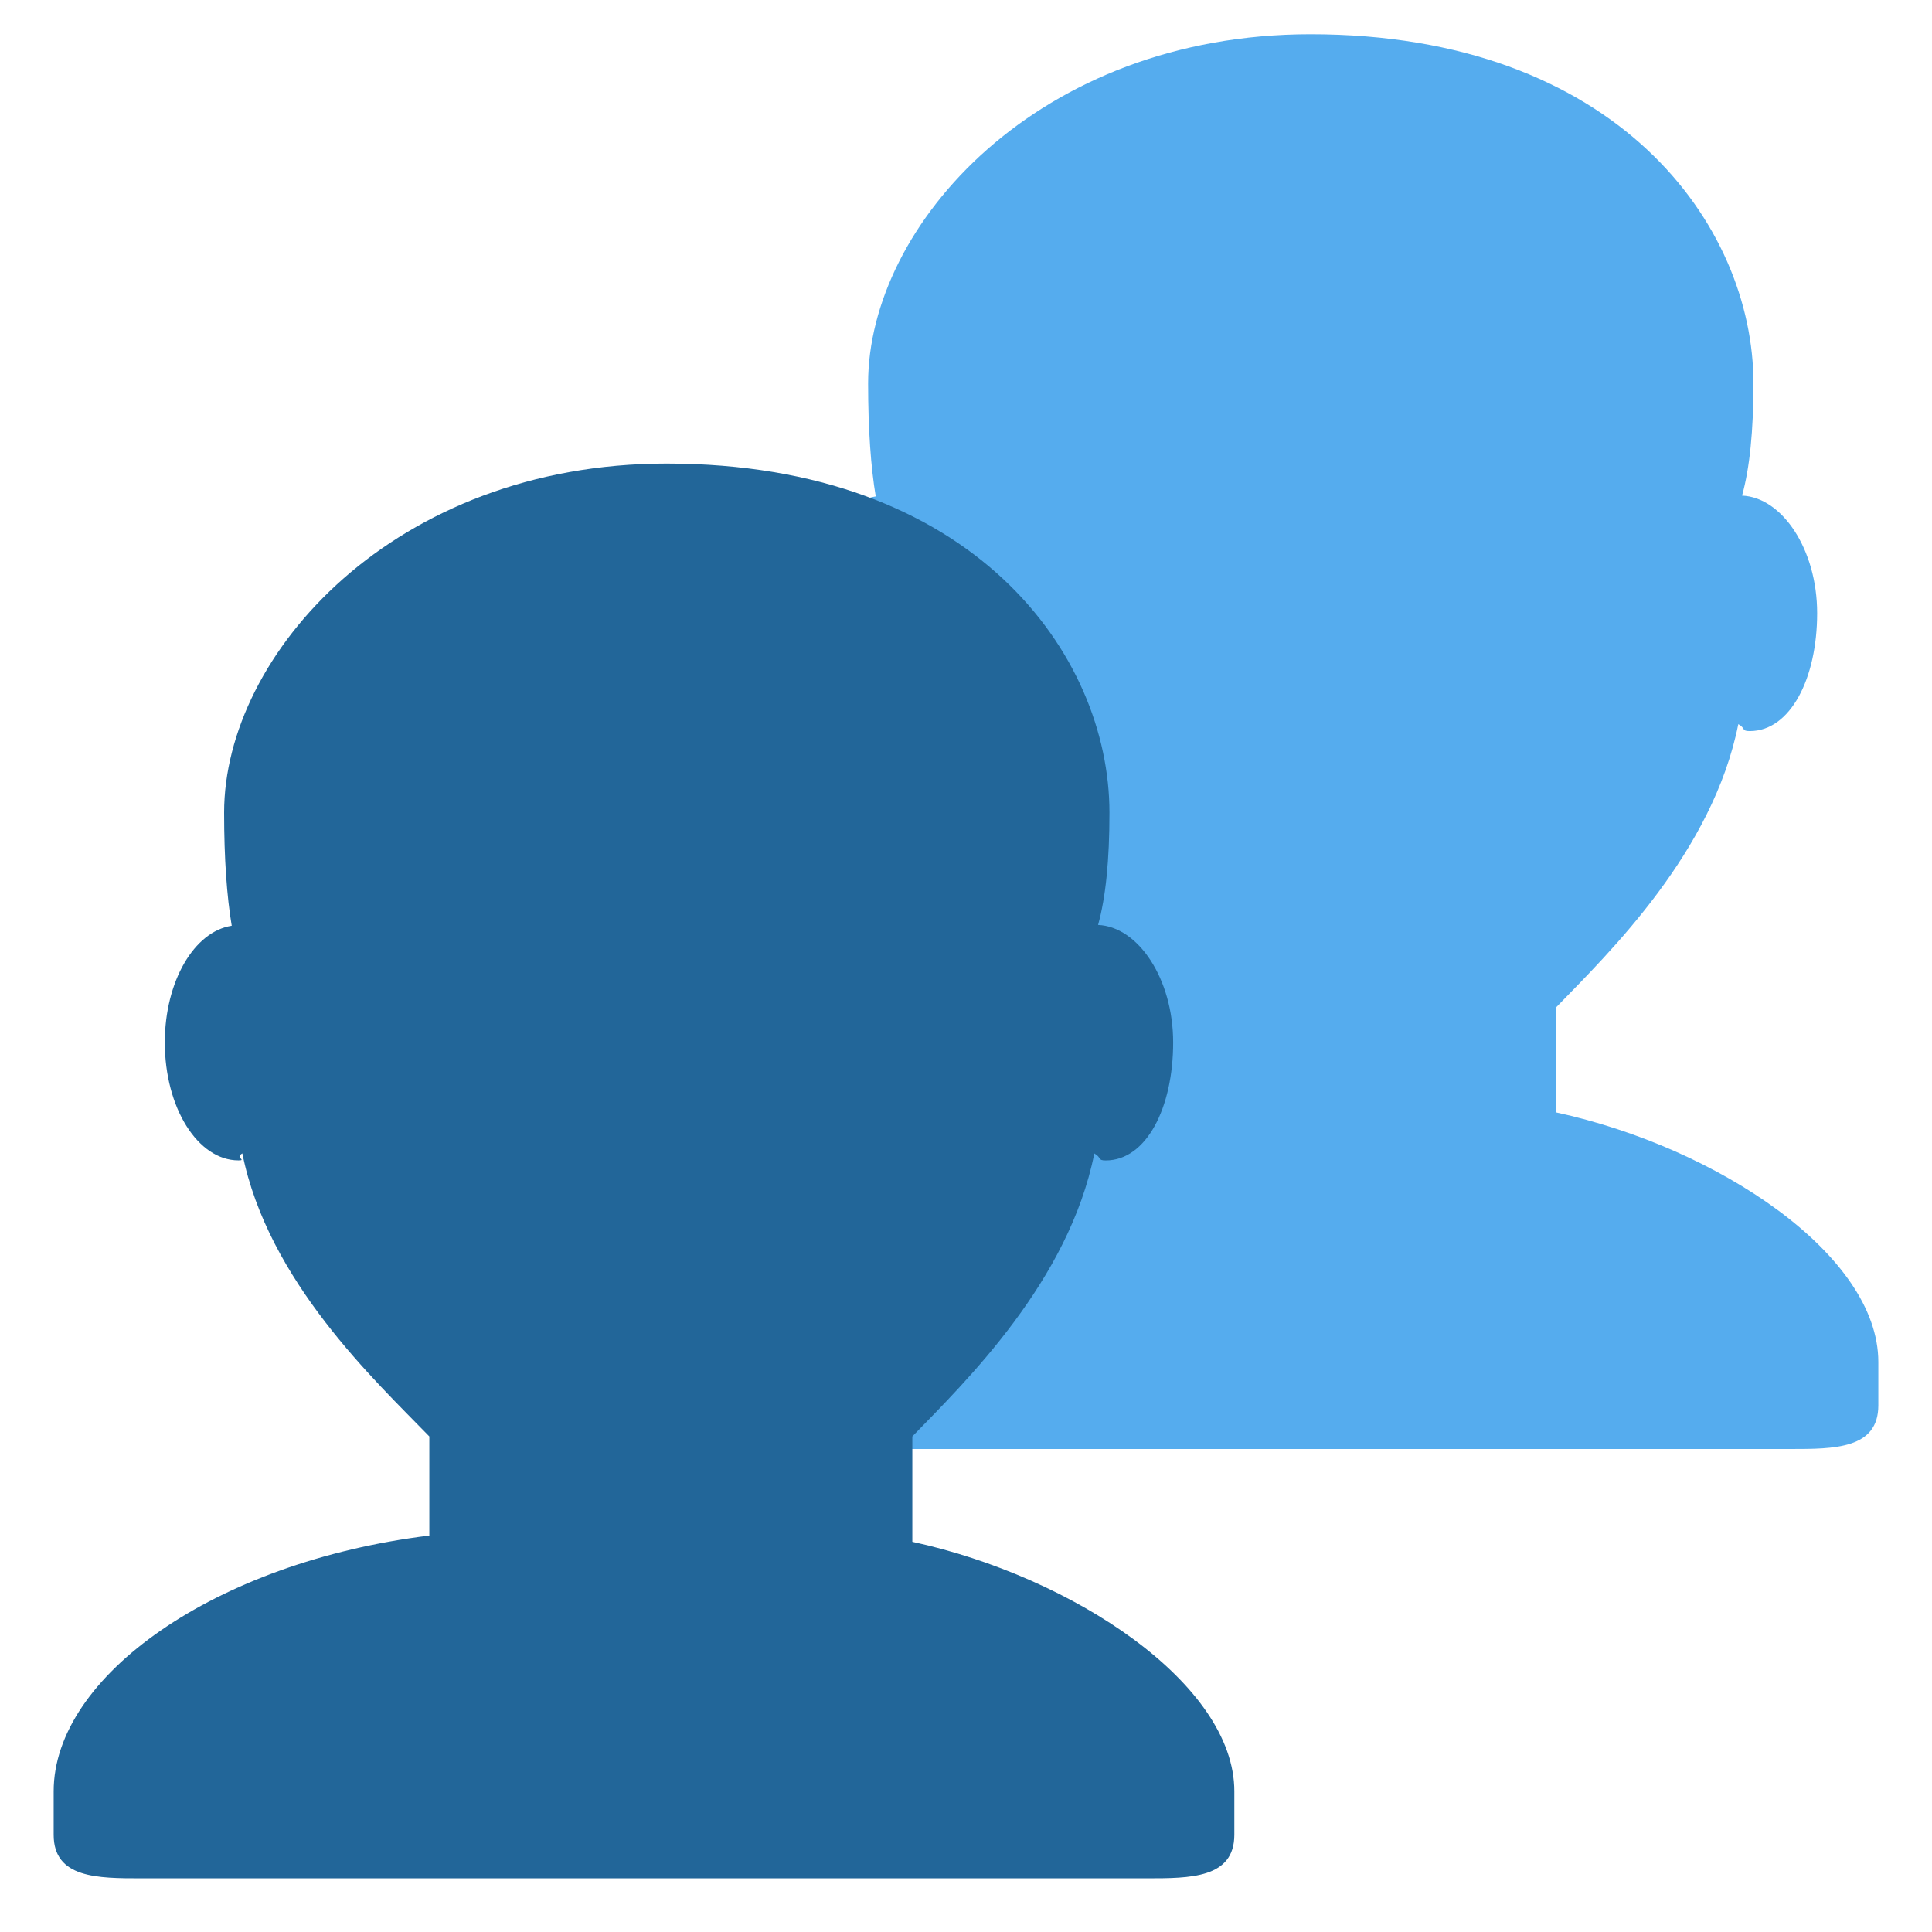
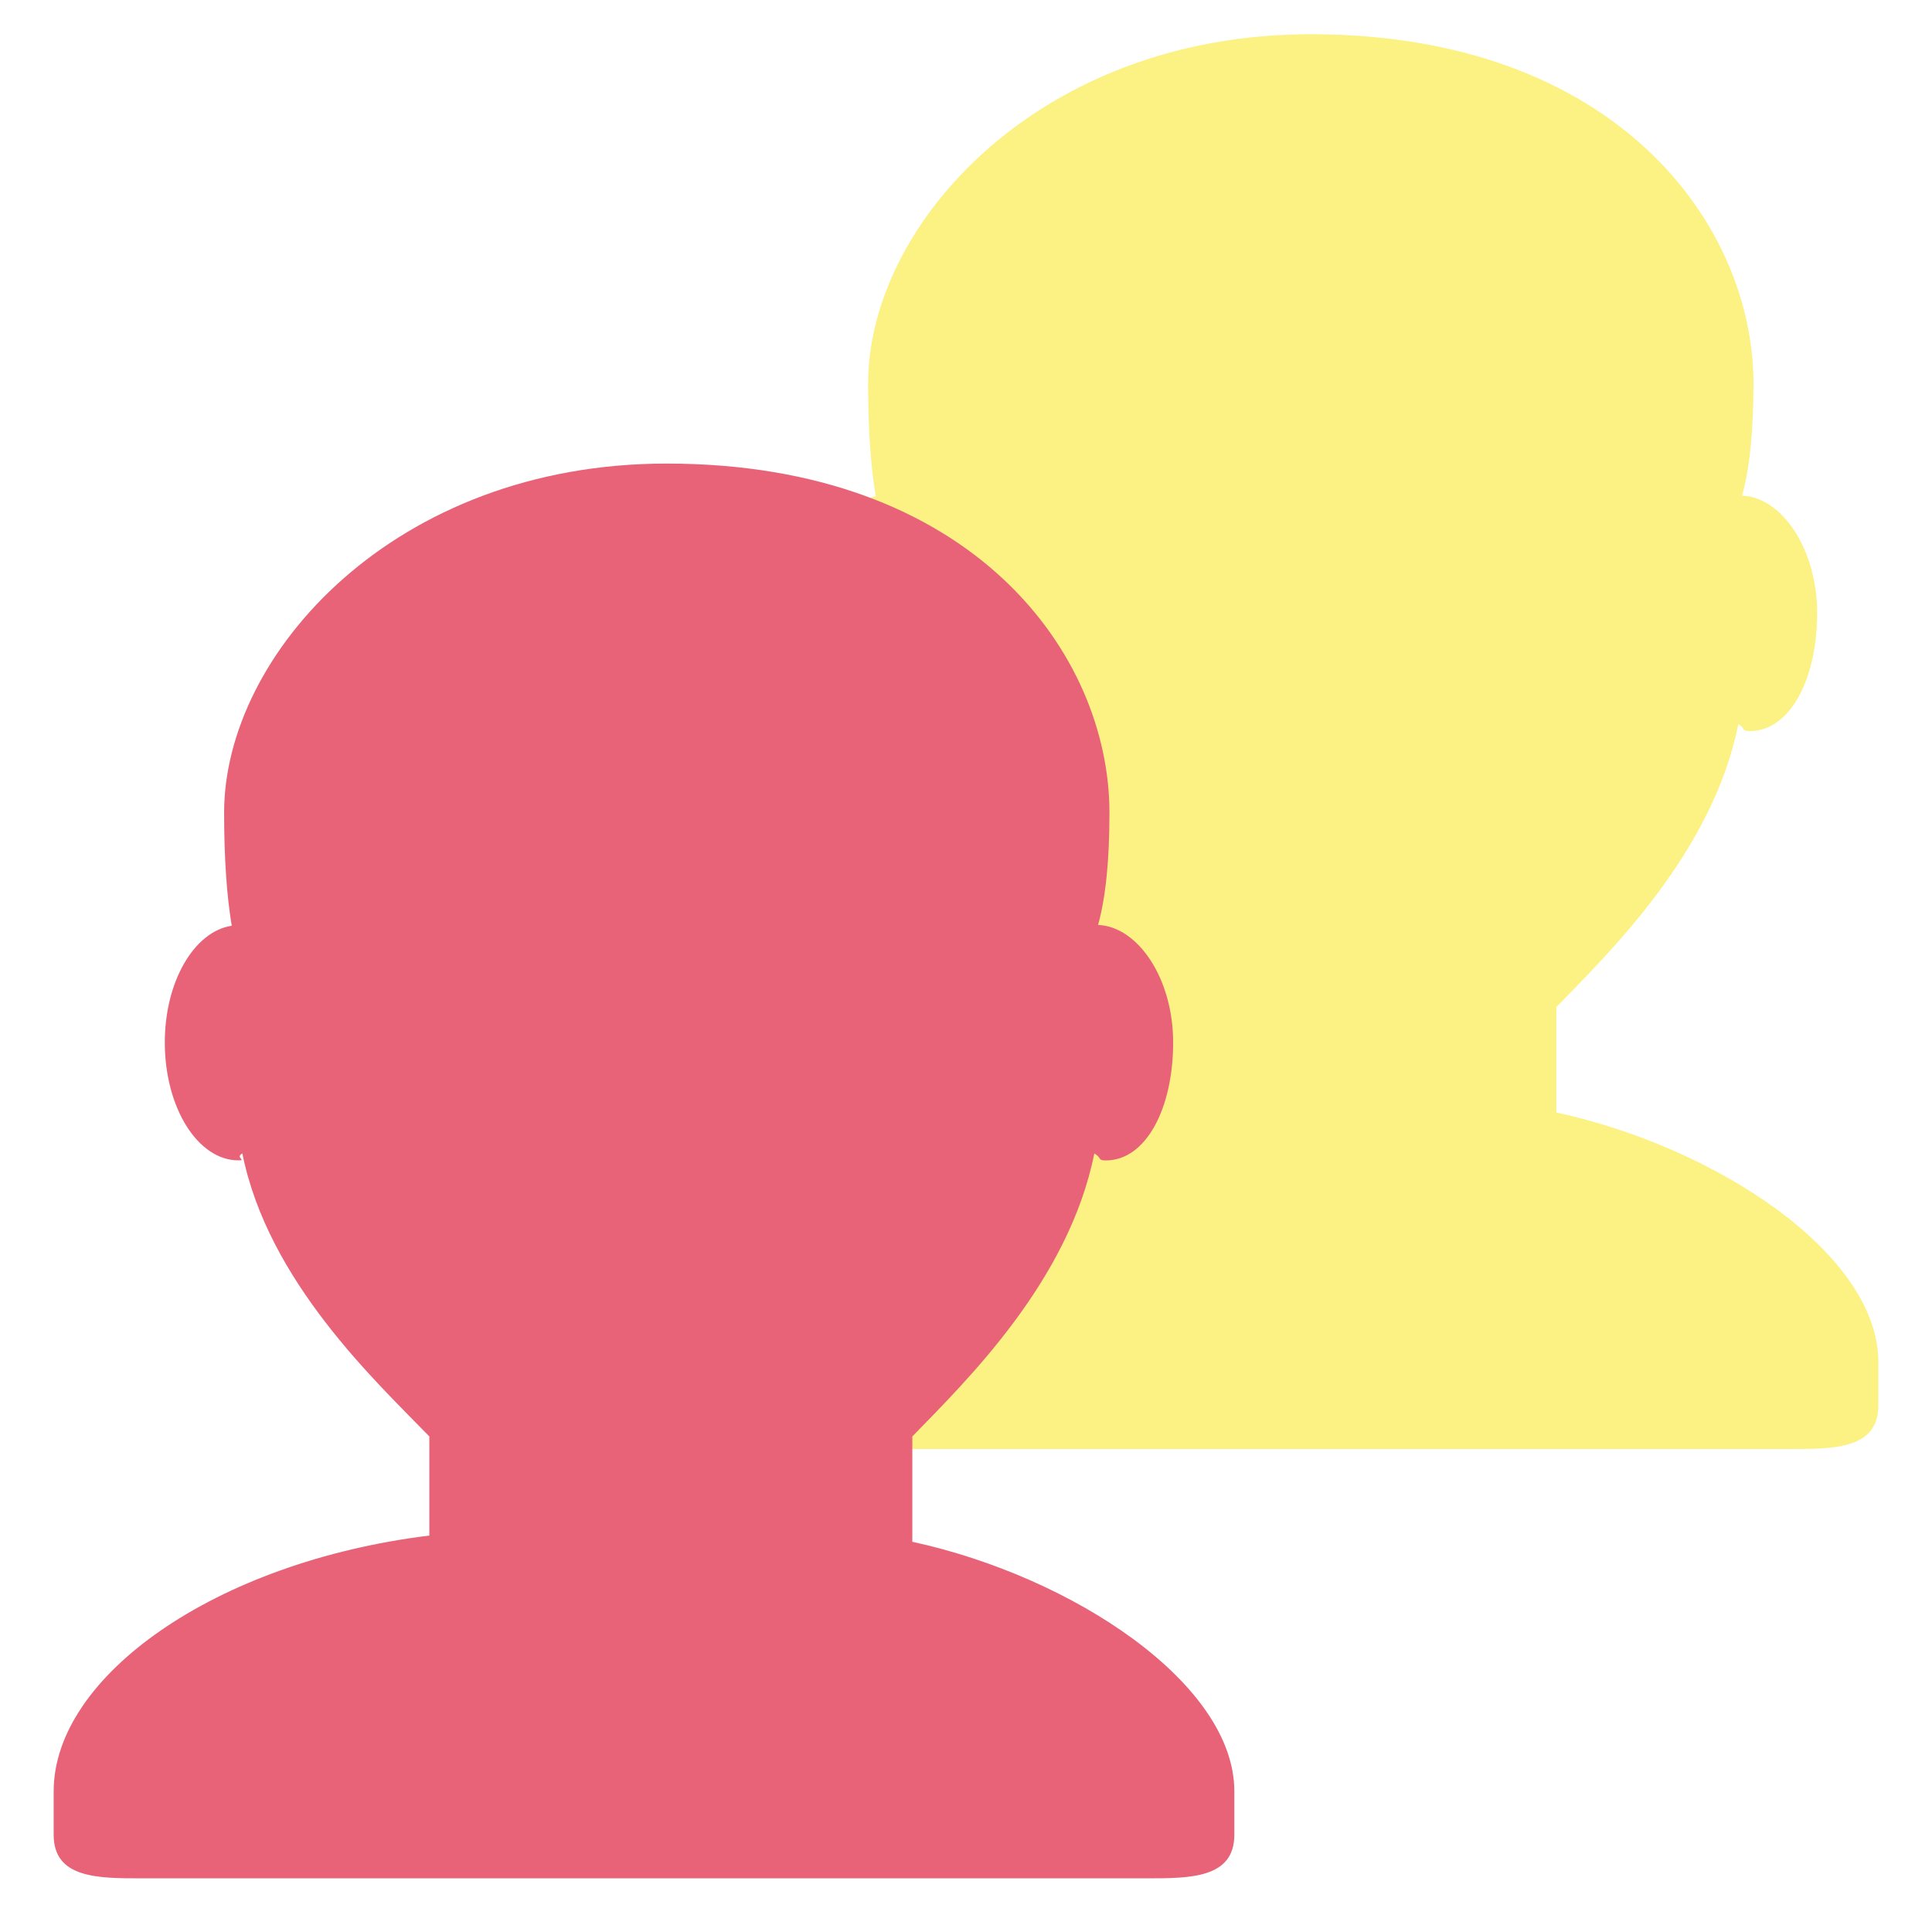
<svg xmlns="http://www.w3.org/2000/svg" viewBox="0 0 36 36">
-   <path fill="#55ACEE" d="M29 20.729v-1.963c1-1.03 2.914-2.89 3.391-5.273.142.079.055.13.213.13.758 0 1.256-.983 1.256-2.197 0-1.194-.656-2.161-1.399-2.191.143-.516.212-1.206.212-2.092 0-2.956-2.549-6.505-8.253-6.505-5.068 0-8.244 3.549-8.244 6.505 0 .858.051 1.562.142 2.107-.697.105-1.247 1.033-1.247 2.175 0 1.214.614 2.197 1.373 2.197.157 0-.069-.051.072-.13.477 2.384 2.484 4.243 3.484 5.274v1.847c-4 .492-7 2.628-7 4.765v.81c0 .812.823.812 1.634.812h18.73c.813 0 1.636 0 1.636-.812v-.81c0-2.001-3-3.997-6-4.649z" />
-   <path fill="#269" d="M17 28.729v-1.963c1-1.03 2.914-2.89 3.391-5.273.142.079.055.13.213.13.758 0 1.256-.983 1.256-2.197 0-1.194-.656-2.161-1.399-2.191.143-.516.212-1.206.212-2.092 0-2.956-2.549-6.505-8.253-6.505-5.069 0-8.244 3.549-8.244 6.505 0 .858.051 1.562.142 2.107-.697.105-1.247 1.033-1.247 2.175 0 1.214.614 2.197 1.373 2.197.157 0-.069-.051.072-.13C4.993 23.876 7 25.735 8 26.766v1.847c-4 .492-7 2.628-7 4.765v.811C1 35 1.823 35 2.634 35h18.73c.813 0 1.636 0 1.636-.812v-.811c0-2-3-3.996-6-4.648z" />
+   <path fill="#fbf283" d="M29 20.729v-1.963c1-1.03 2.914-2.89 3.391-5.273.142.079.055.13.213.13.758 0 1.256-.983 1.256-2.197 0-1.194-.656-2.161-1.399-2.191.143-.516.212-1.206.212-2.092 0-2.956-2.549-6.505-8.253-6.505-5.068 0-8.244 3.549-8.244 6.505 0 .858.051 1.562.142 2.107-.697.105-1.247 1.033-1.247 2.175 0 1.214.614 2.197 1.373 2.197.157 0-.069-.051.072-.13.477 2.384 2.484 4.243 3.484 5.274v1.847c-4 .492-7 2.628-7 4.765v.81c0 .812.823.812 1.634.812h18.73c.813 0 1.636 0 1.636-.812v-.81c0-2.001-3-3.997-6-4.649z" />
+   <path fill="#e86378" d="M17 28.729v-1.963c1-1.03 2.914-2.89 3.391-5.273.142.079.055.13.213.13.758 0 1.256-.983 1.256-2.197 0-1.194-.656-2.161-1.399-2.191.143-.516.212-1.206.212-2.092 0-2.956-2.549-6.505-8.253-6.505-5.069 0-8.244 3.549-8.244 6.505 0 .858.051 1.562.142 2.107-.697.105-1.247 1.033-1.247 2.175 0 1.214.614 2.197 1.373 2.197.157 0-.069-.051.072-.13C4.993 23.876 7 25.735 8 26.766v1.847c-4 .492-7 2.628-7 4.765v.811C1 35 1.823 35 2.634 35h18.73c.813 0 1.636 0 1.636-.812v-.811c0-2-3-3.996-6-4.648z" />
</svg>
